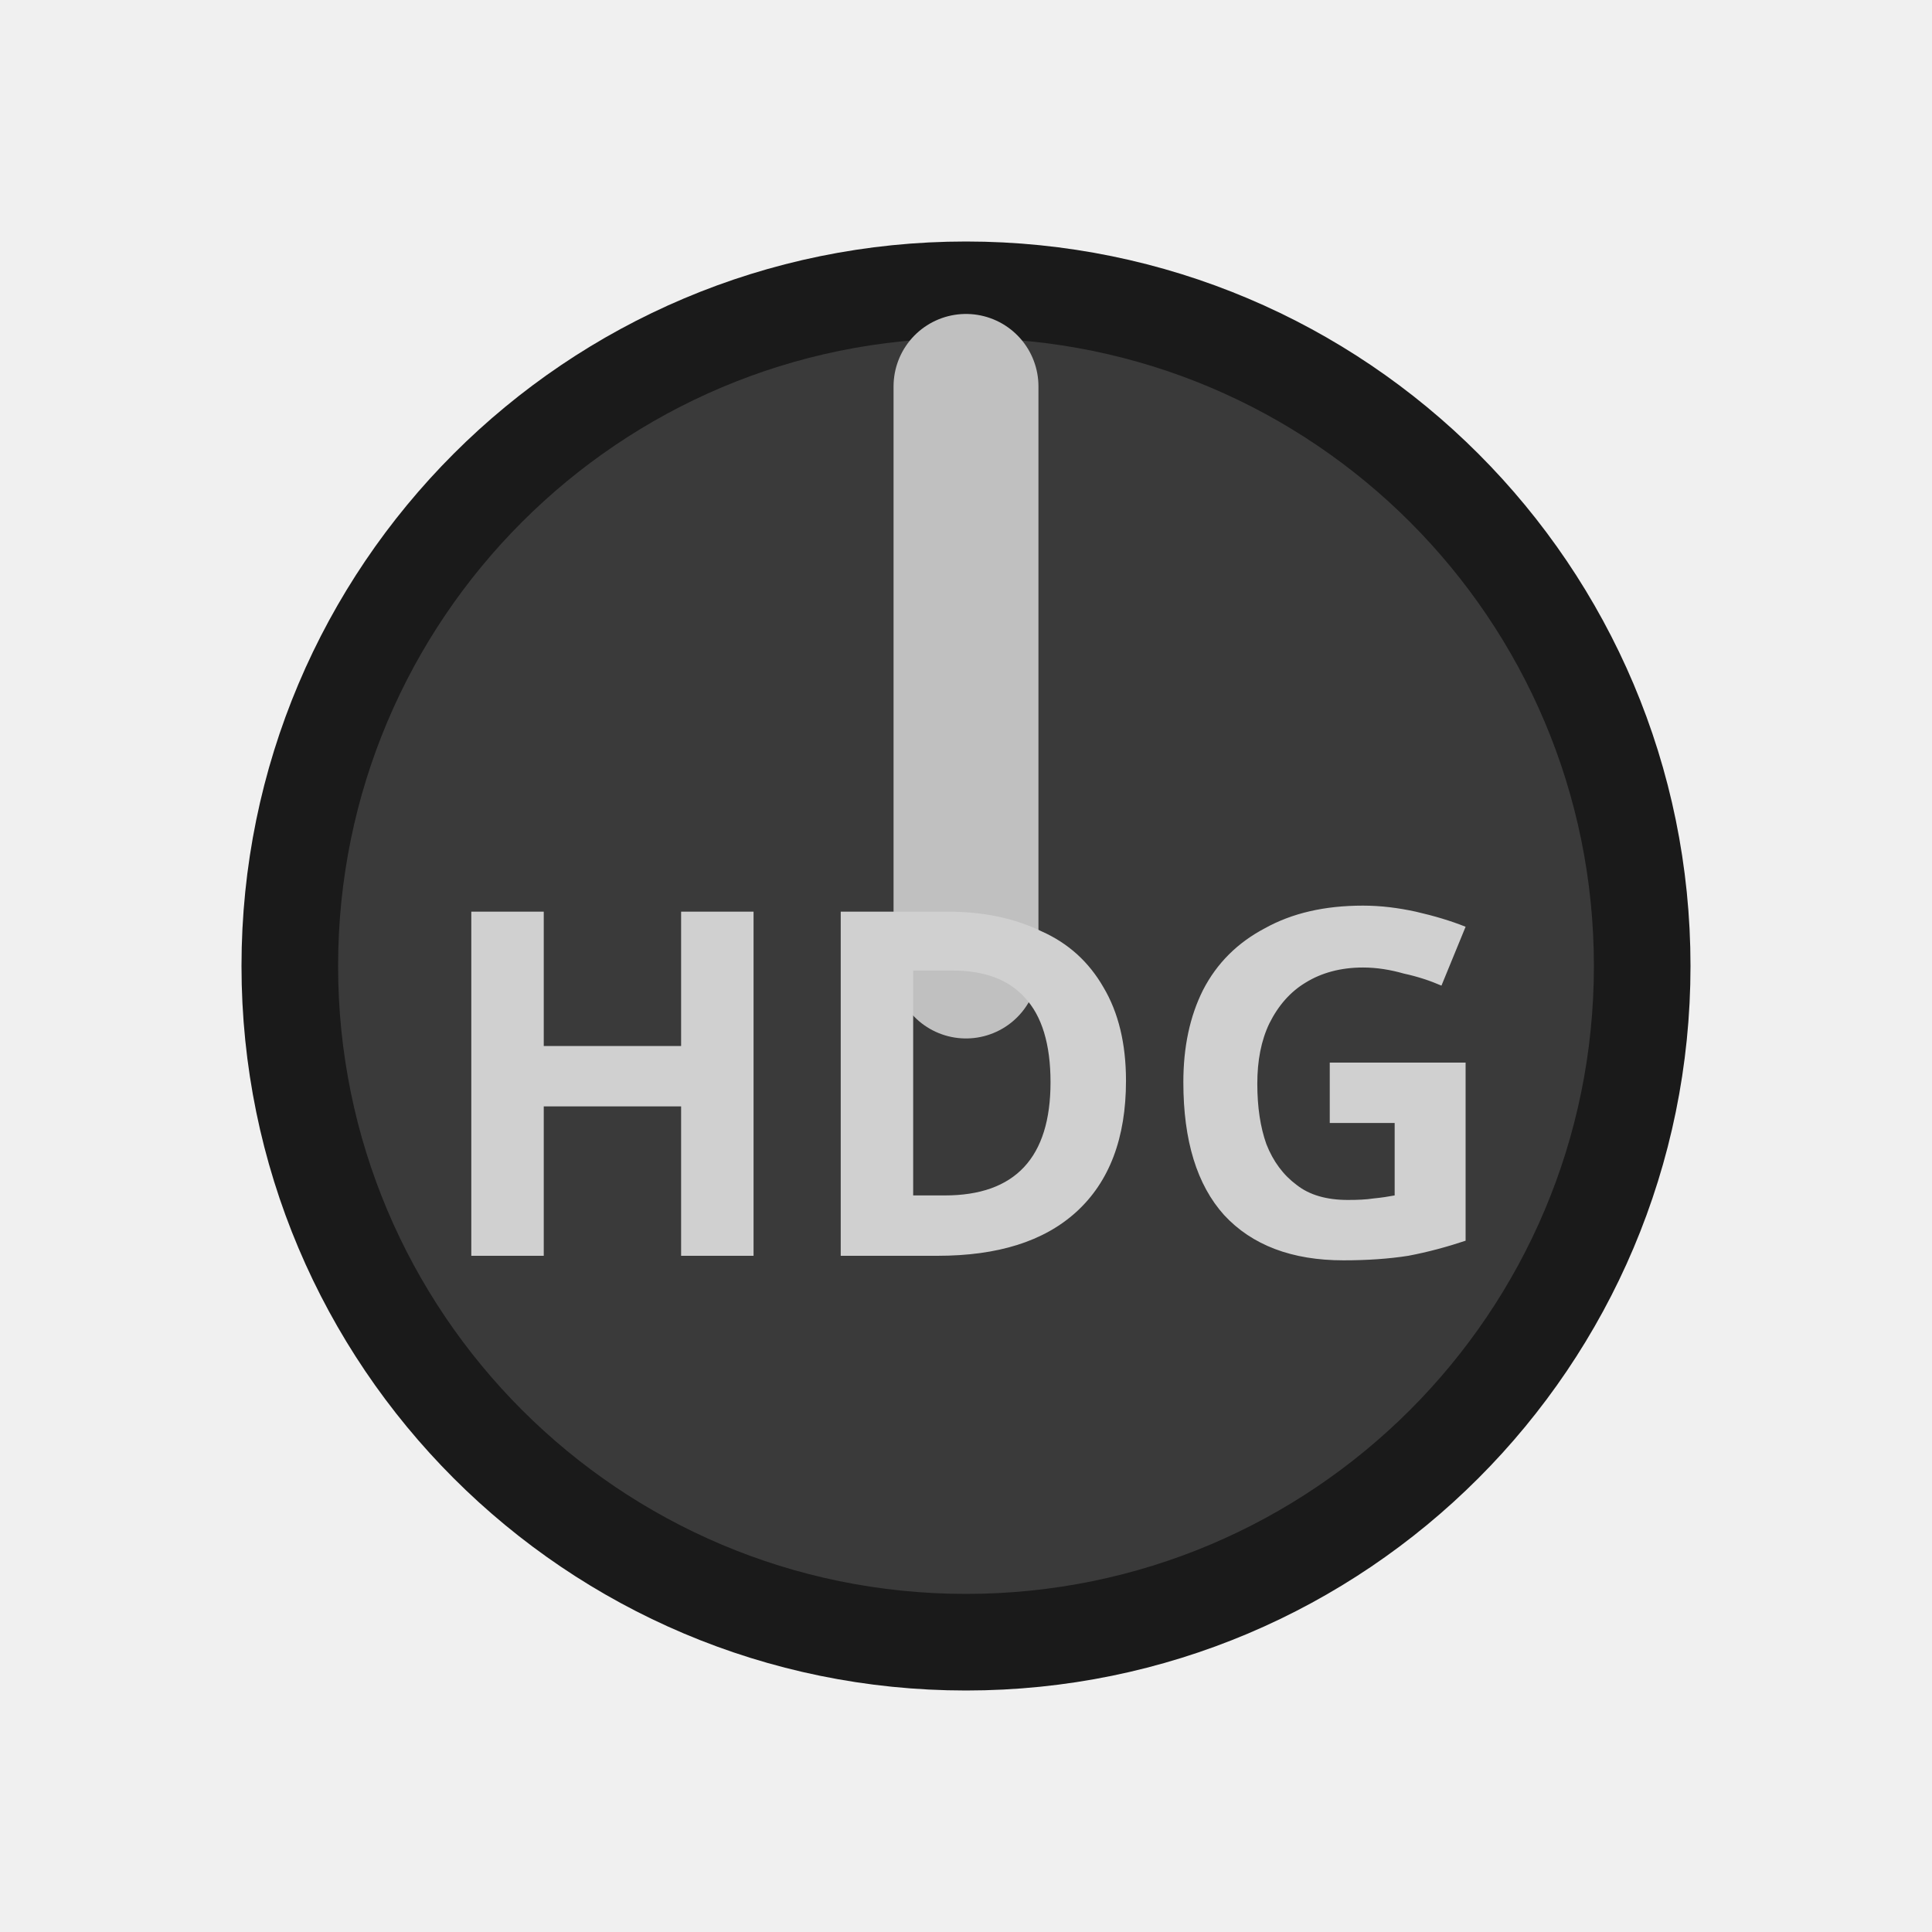
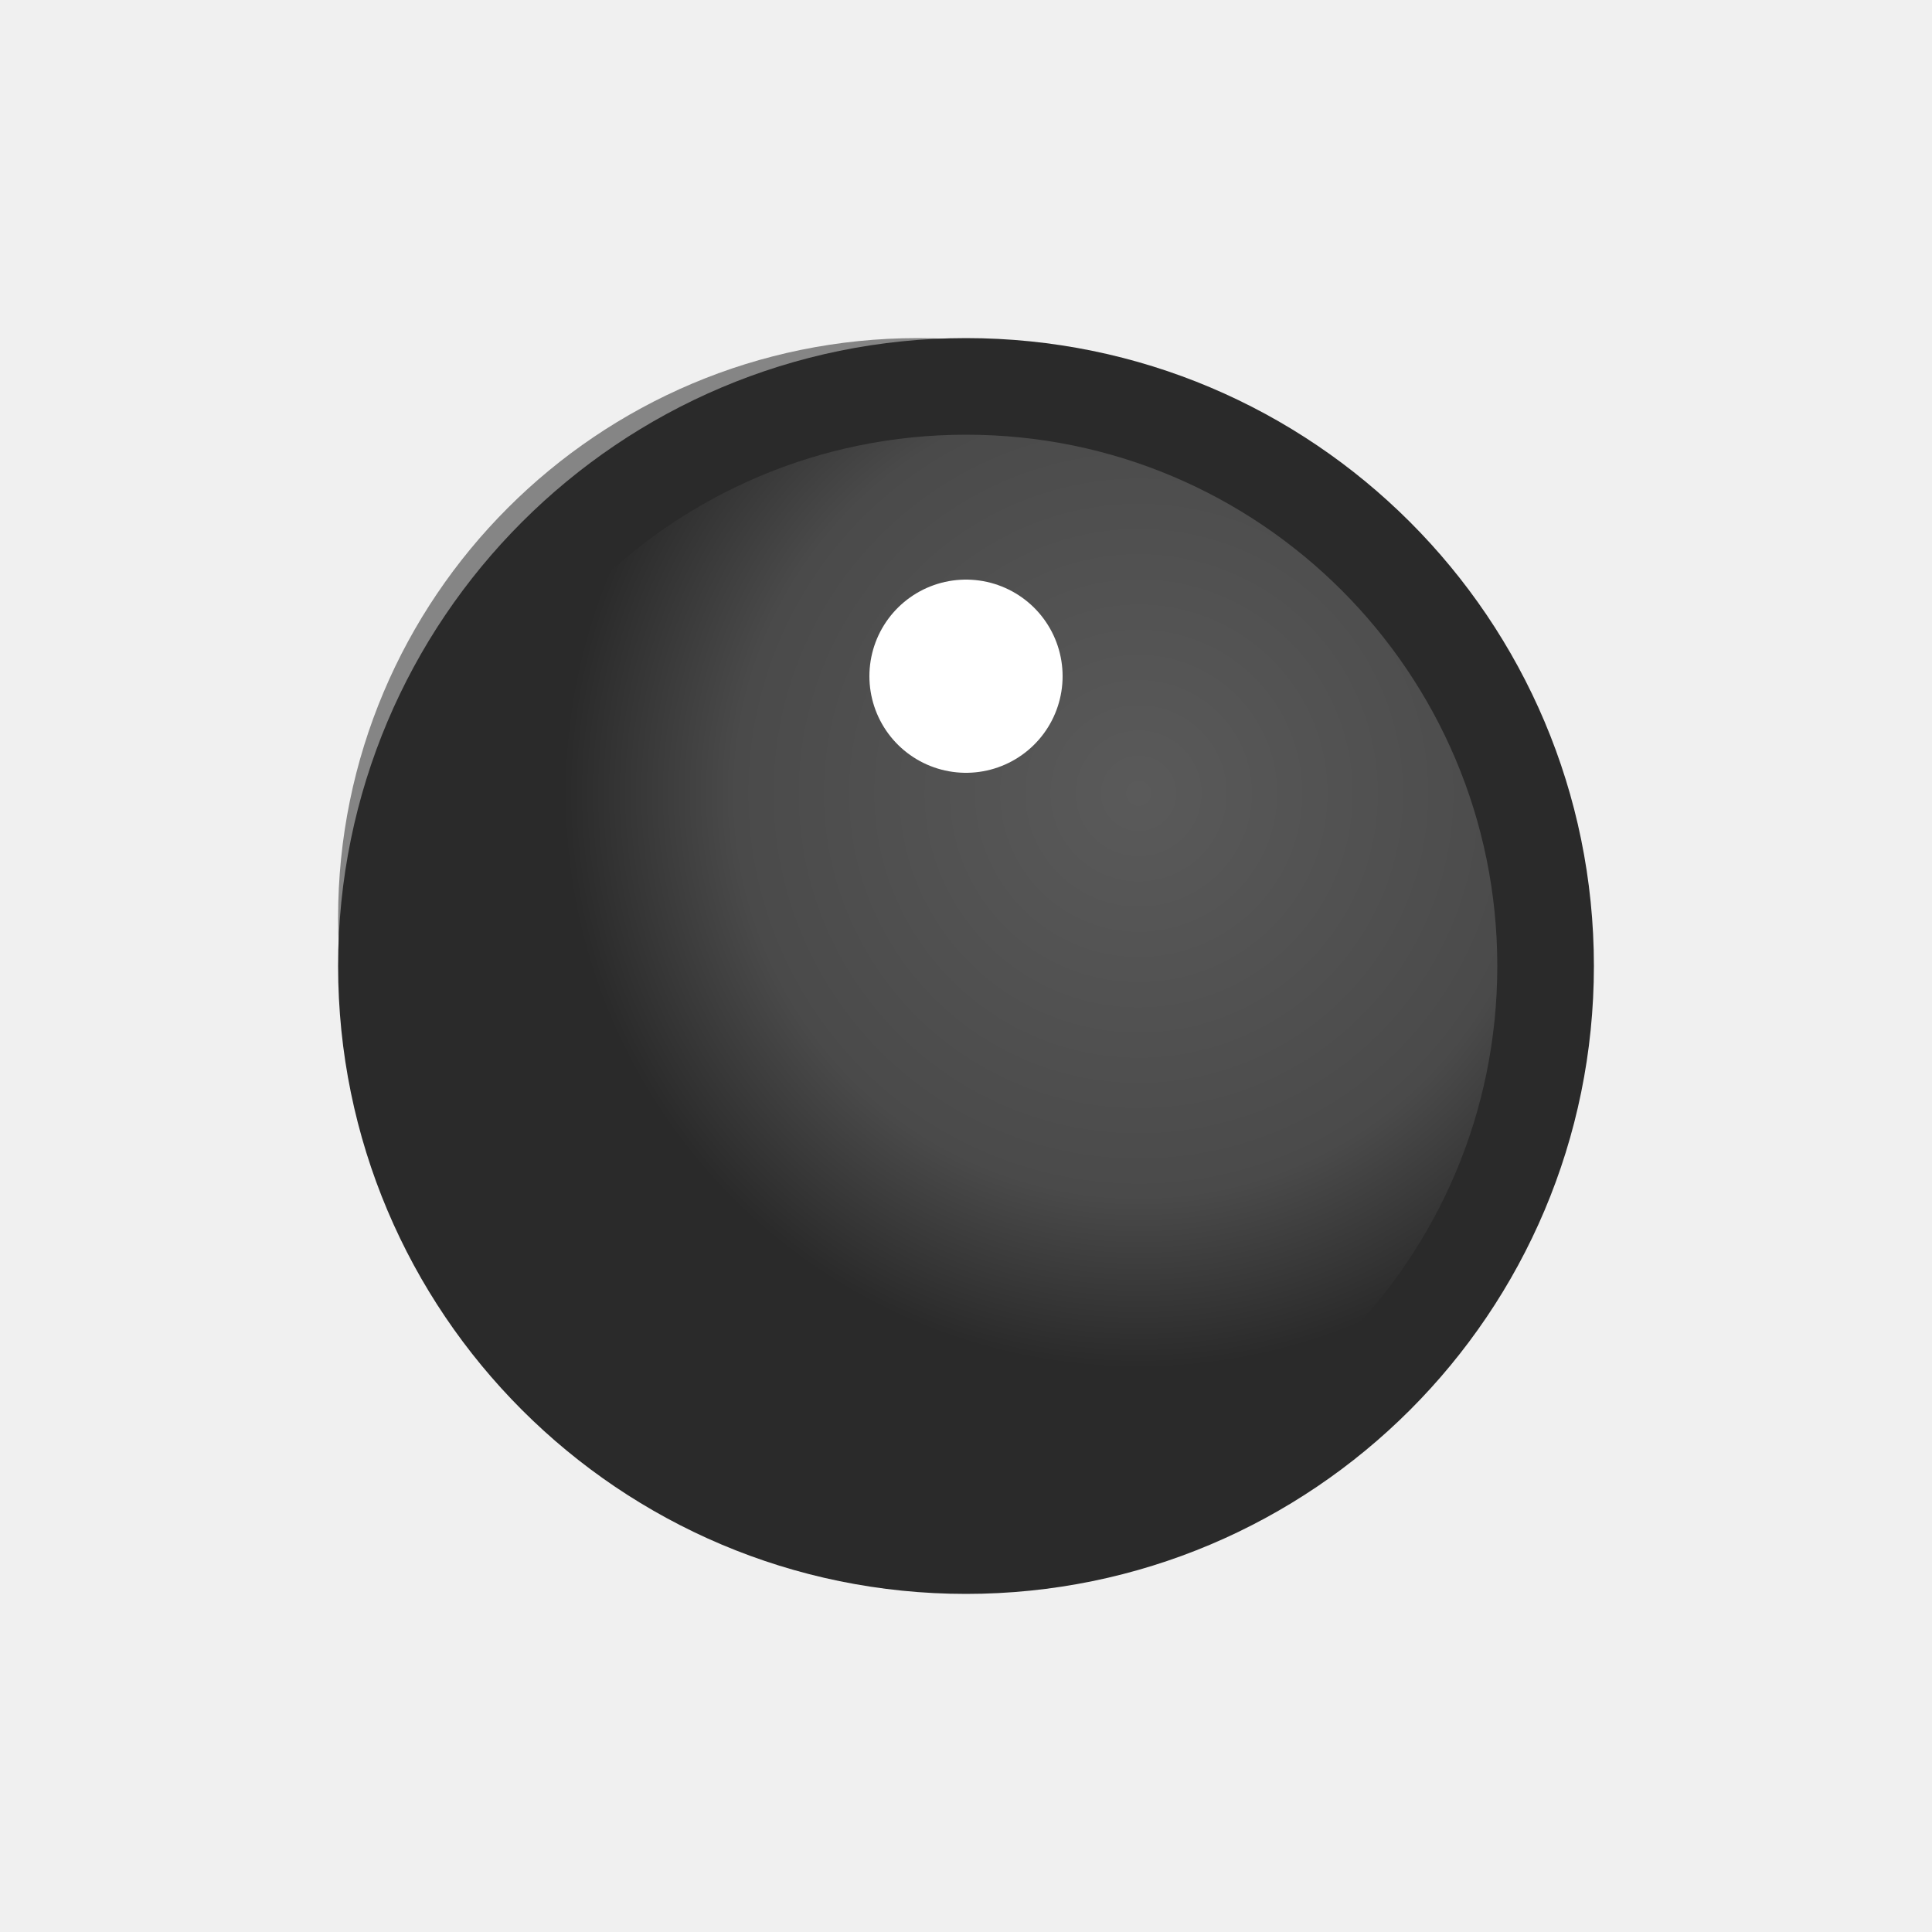
<svg xmlns="http://www.w3.org/2000/svg" width="20" height="20" viewBox="0 0 20 20">
-   <circle cx="10" cy="10" r="7" fill="#3a3a3a" stroke="#1a1a1a" stroke-width="1" style="cursor: pointer;" />
-   <line x1="10" y1="10" x2="10" y2="4" stroke="#c0c0c0" stroke-width="1.5" stroke-linecap="round" />
-   <text x="10" y="13" font-family="sans-serif" font-size="5" font-weight="bold" fill="#d0d0d0" text-anchor="middle">HDG</text>
+   <defs>
+     <radialGradient id="rotaryKnobGradient" cx="65%" cy="35%">
+       <stop offset="0%" stop-color="#5a5a5a" />
+       <stop offset="70%" stop-color="#4a4a4a" />
+       <stop offset="100%" stop-color="#2a2a2a" />
+     </radialGradient>
+   </defs>
+   <circle cx="9.5" cy="9.5" r="6" fill="#1a1a1a" opacity="0.5" />
+   <circle cx="10" cy="10" r="6" fill="url(#rotaryKnobGradient)" stroke="#2a2a2a" stroke-width="1" />
+   <line x1="10" y1="7" x2="10" y2="7" stroke="#ffffff" stroke-width="2" stroke-linecap="round" />
</svg>
